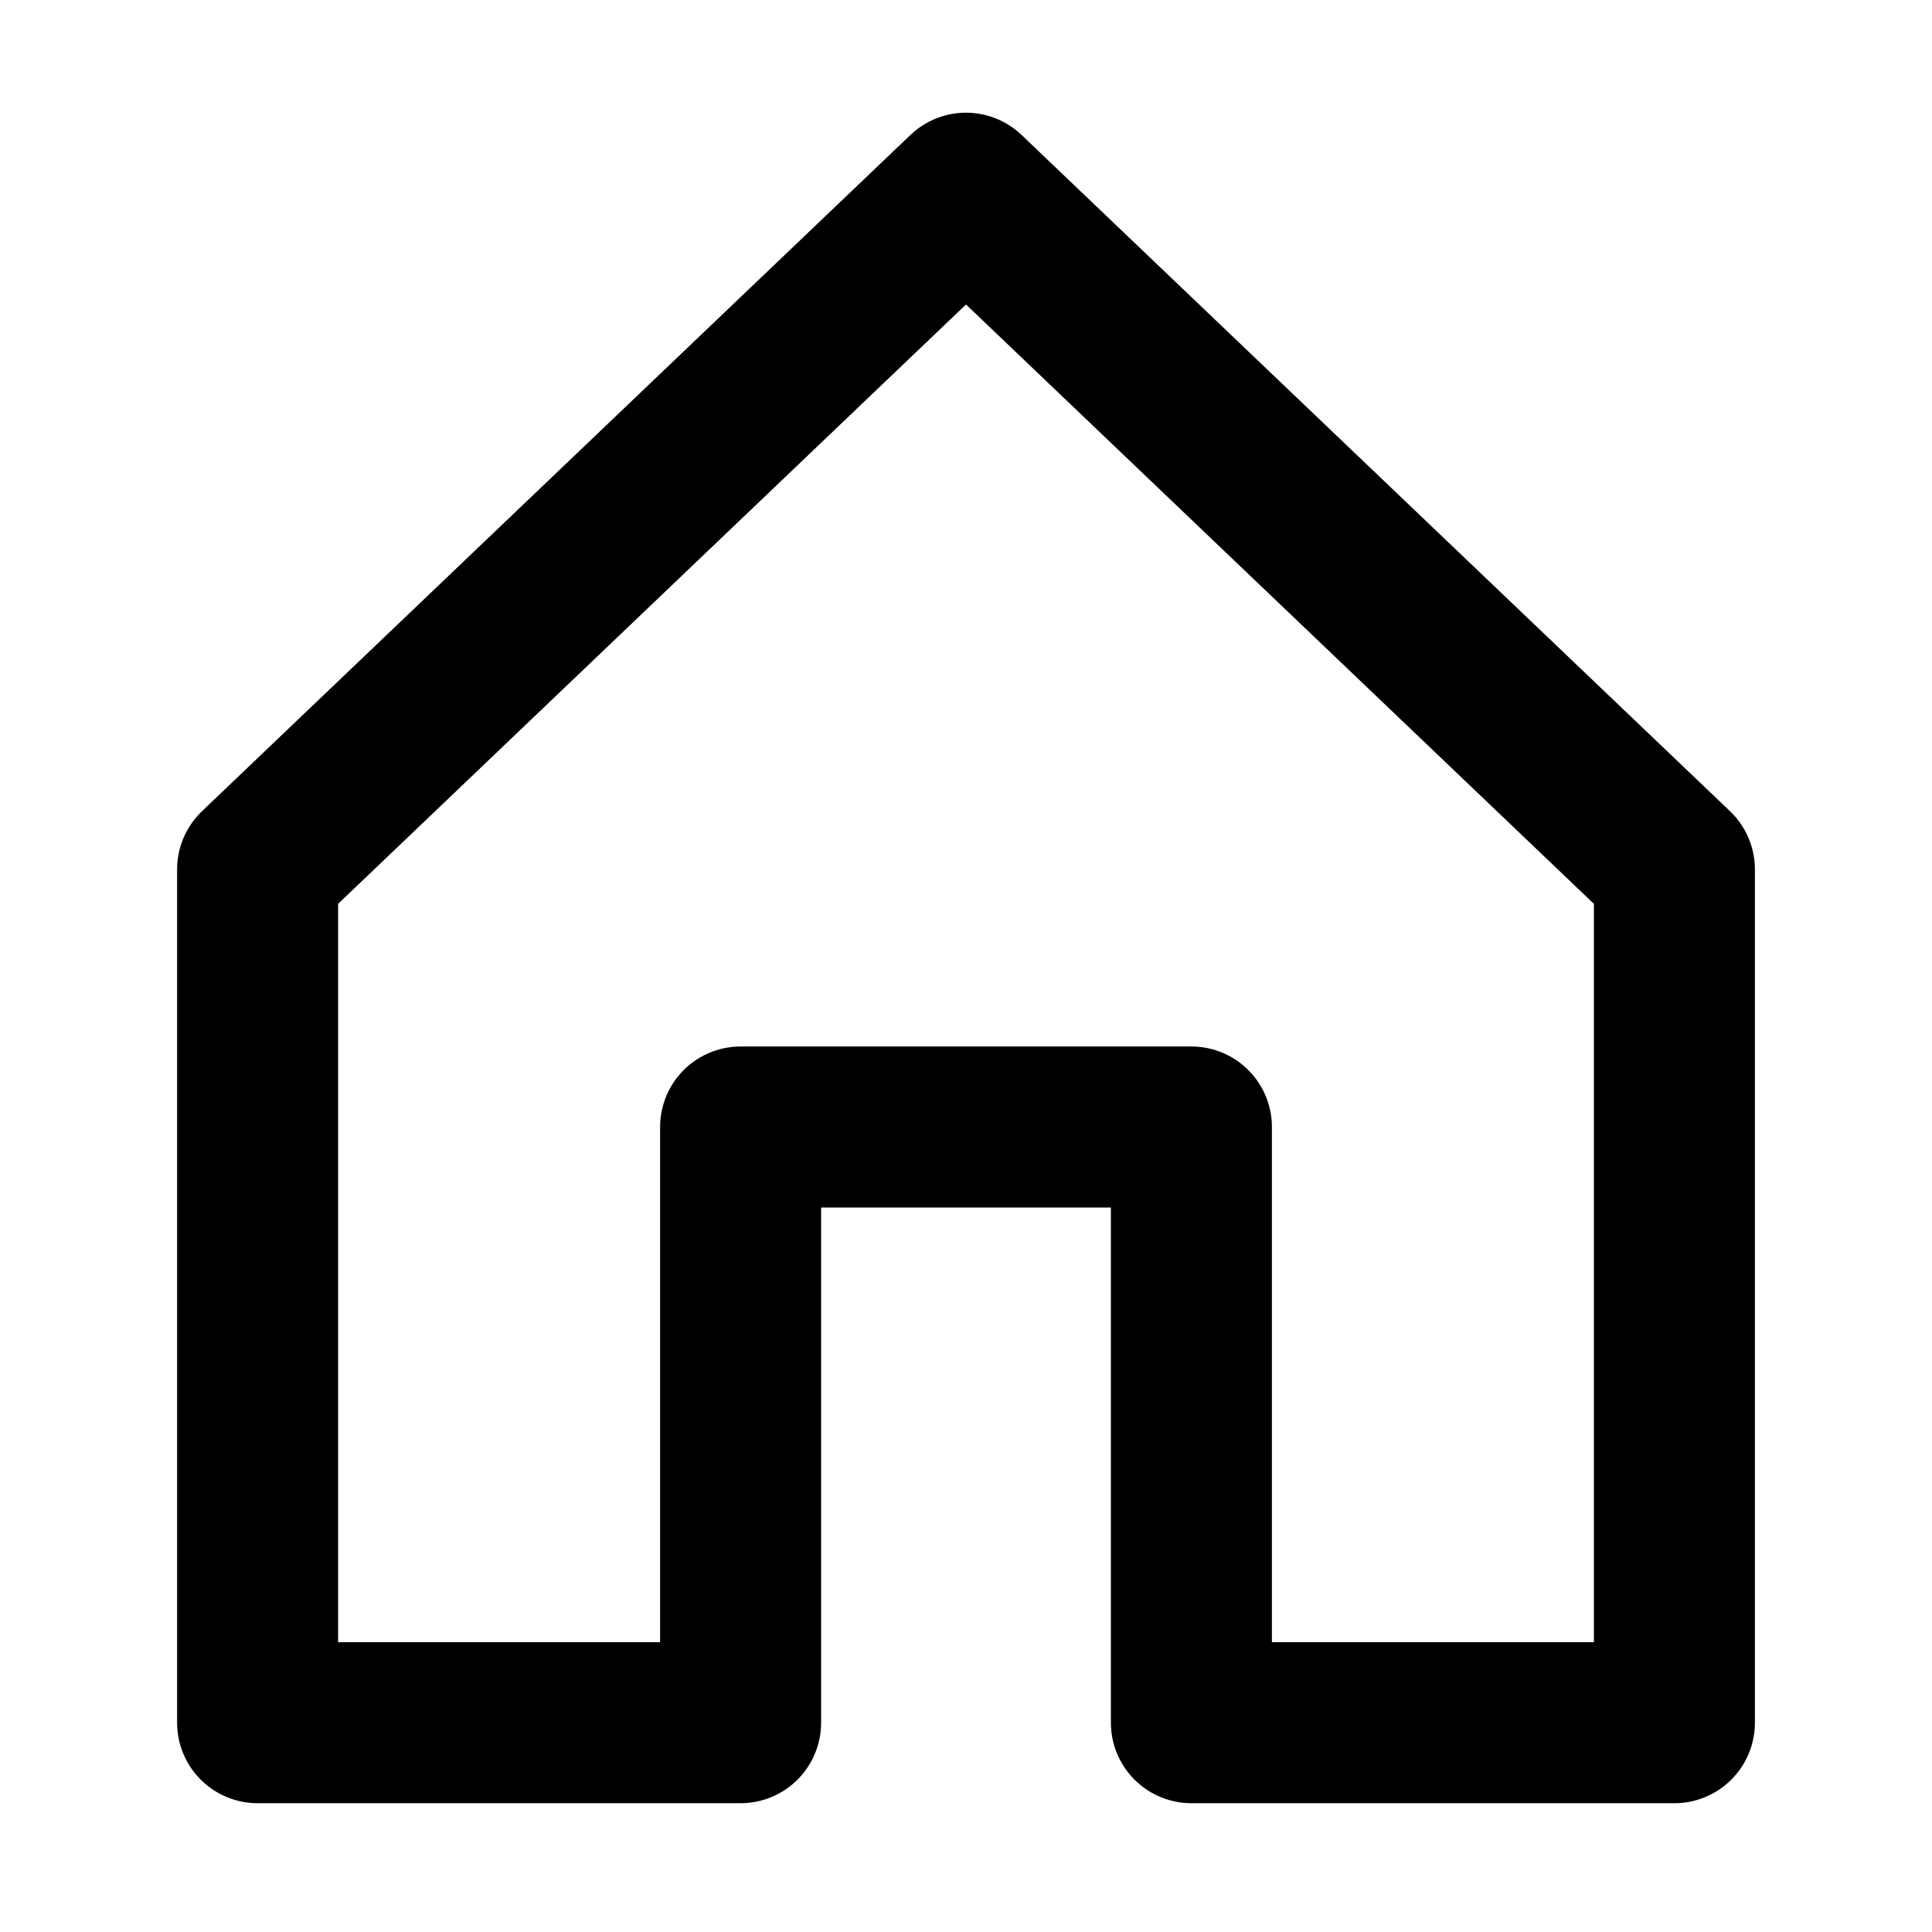
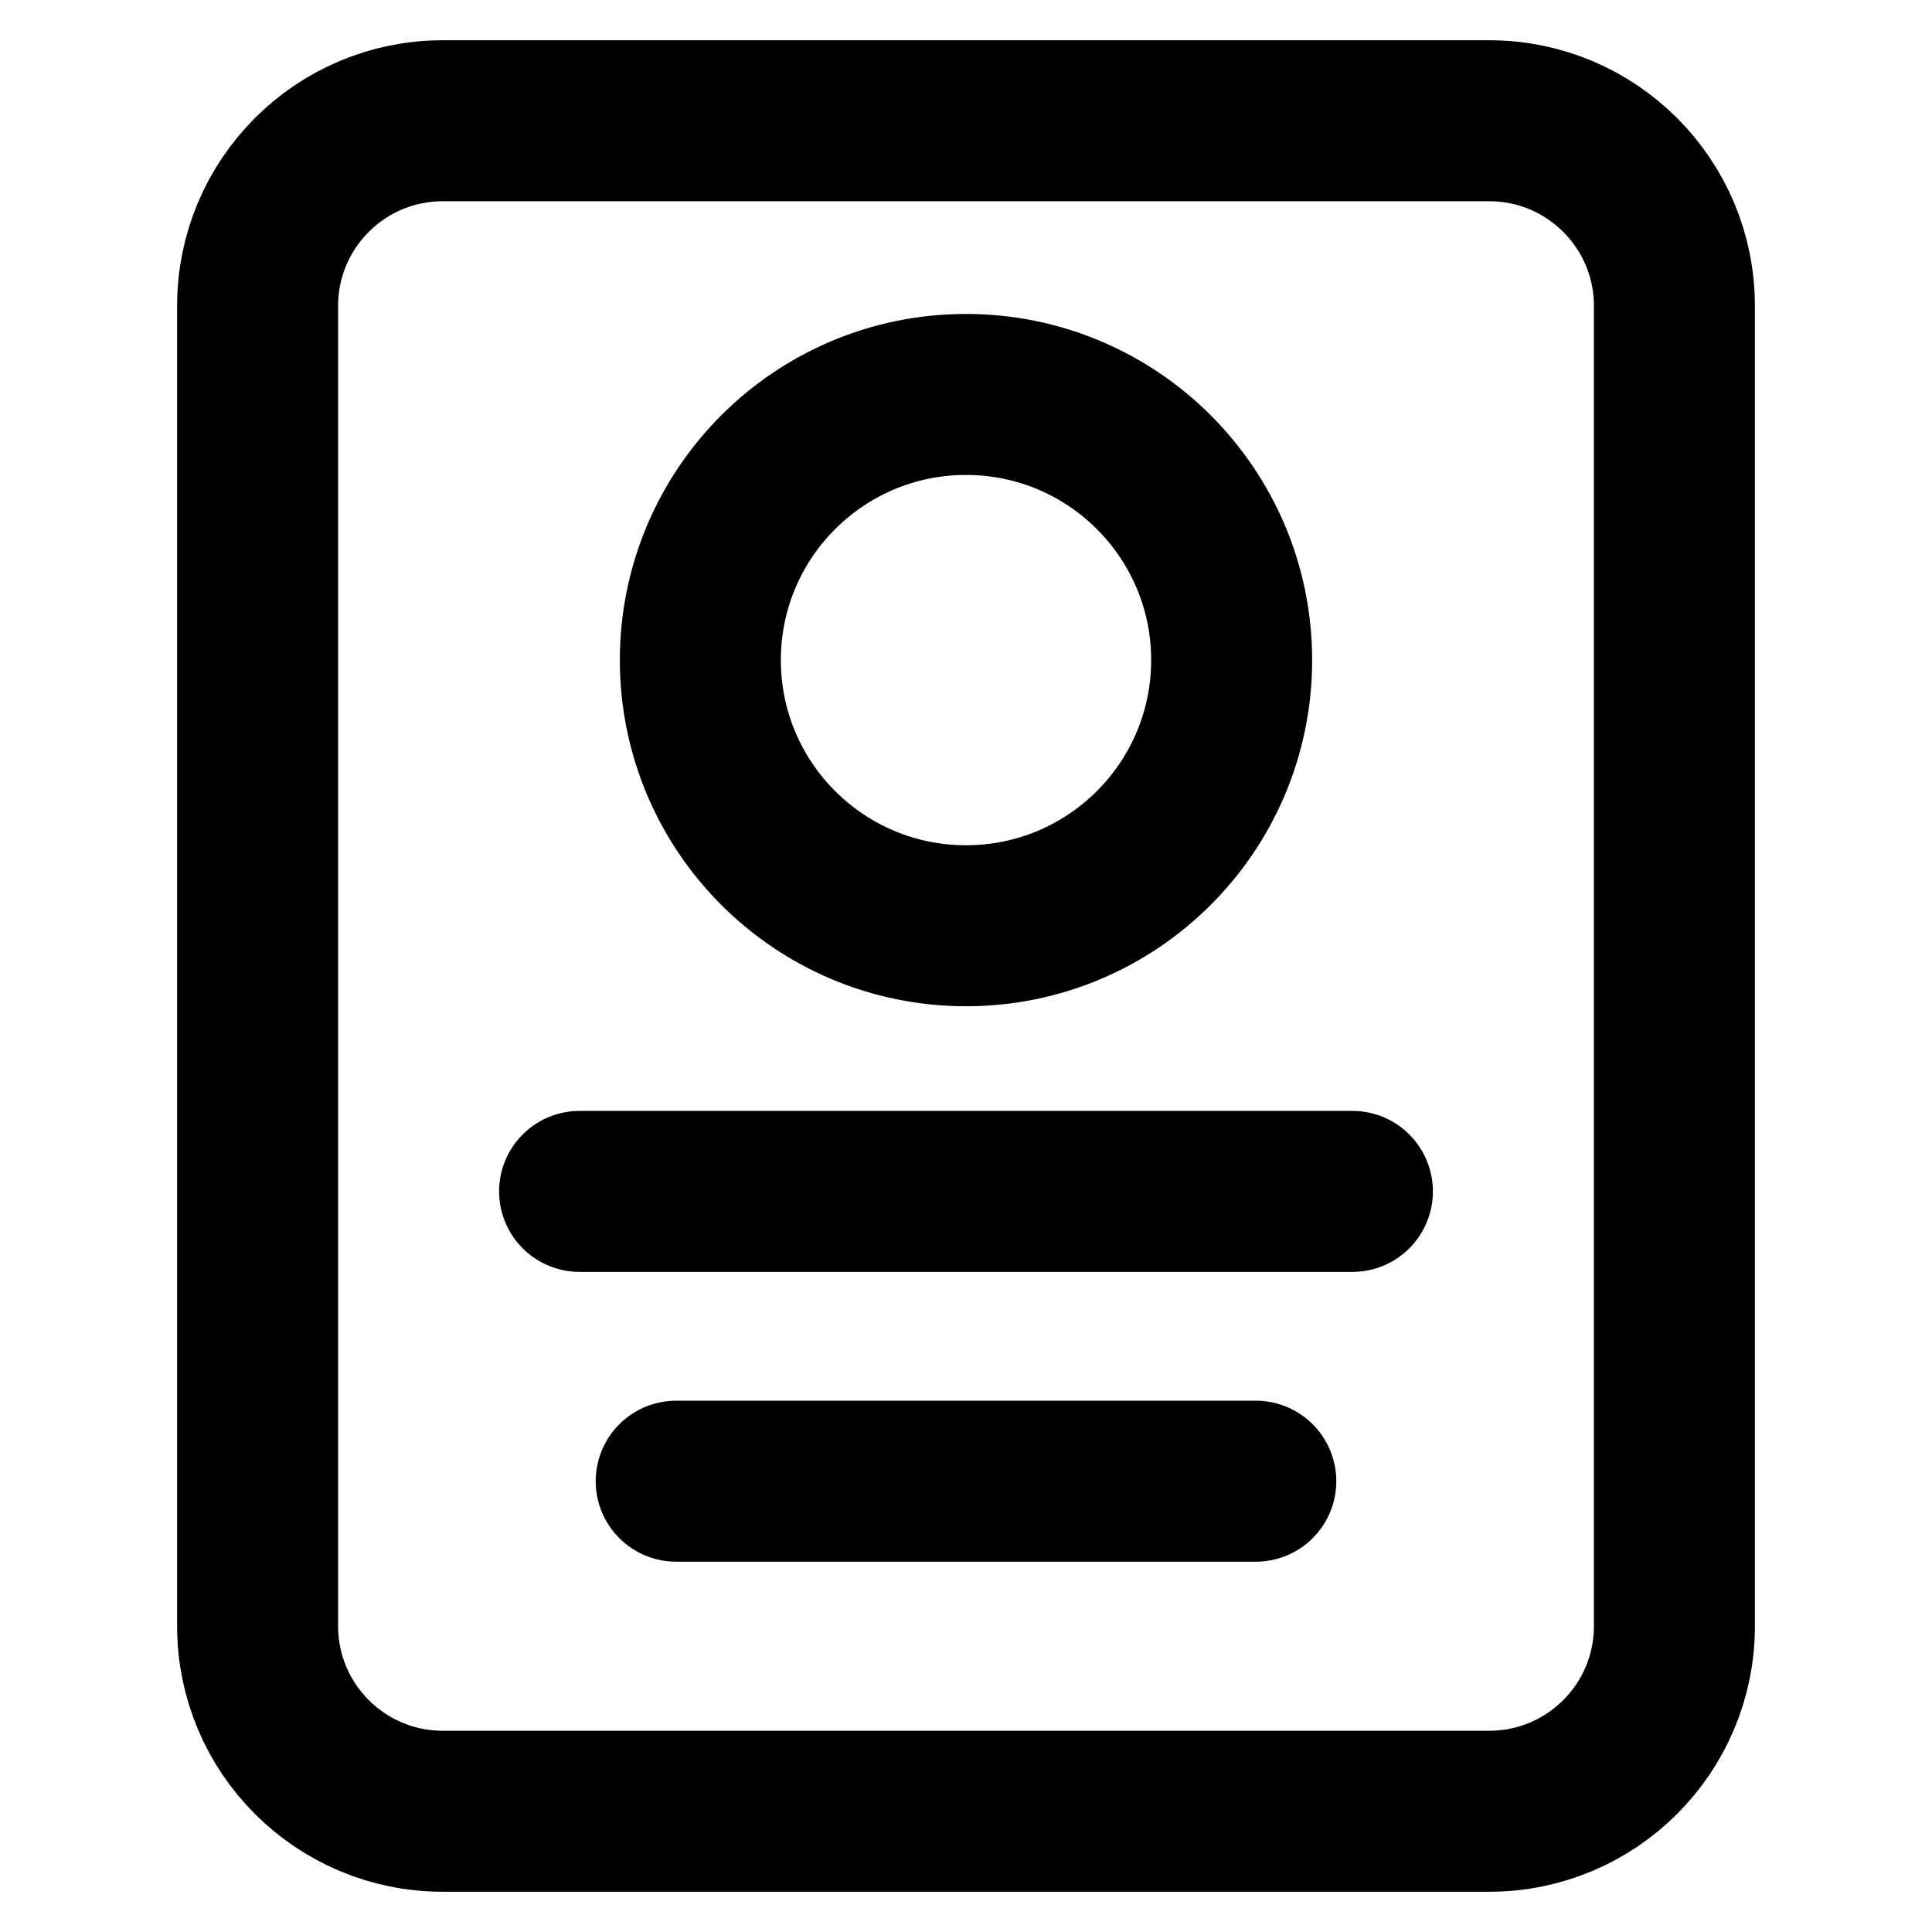
<svg xmlns="http://www.w3.org/2000/svg" viewBox="0 0 24 24" fill="none" stroke="currentColor" stroke-width="2" stroke-linecap="round" stroke-linejoin="round" aria-hidden="true">
-   <path d="M3.2 21.4V10.8L12 2.4l8.8 8.4V21.4H14.8v-7.4H9.2v7.4Z" />
+   <rect x="3.2" y="1.5" width="17.6" height="21" rx="2.3" />
+   <circle cx="12" cy="8.2" r="3.3" />
+   <path d="M7.2 14.8h9.6" />
+   <path d="M8.4 18.4h7.2" />
</svg>
